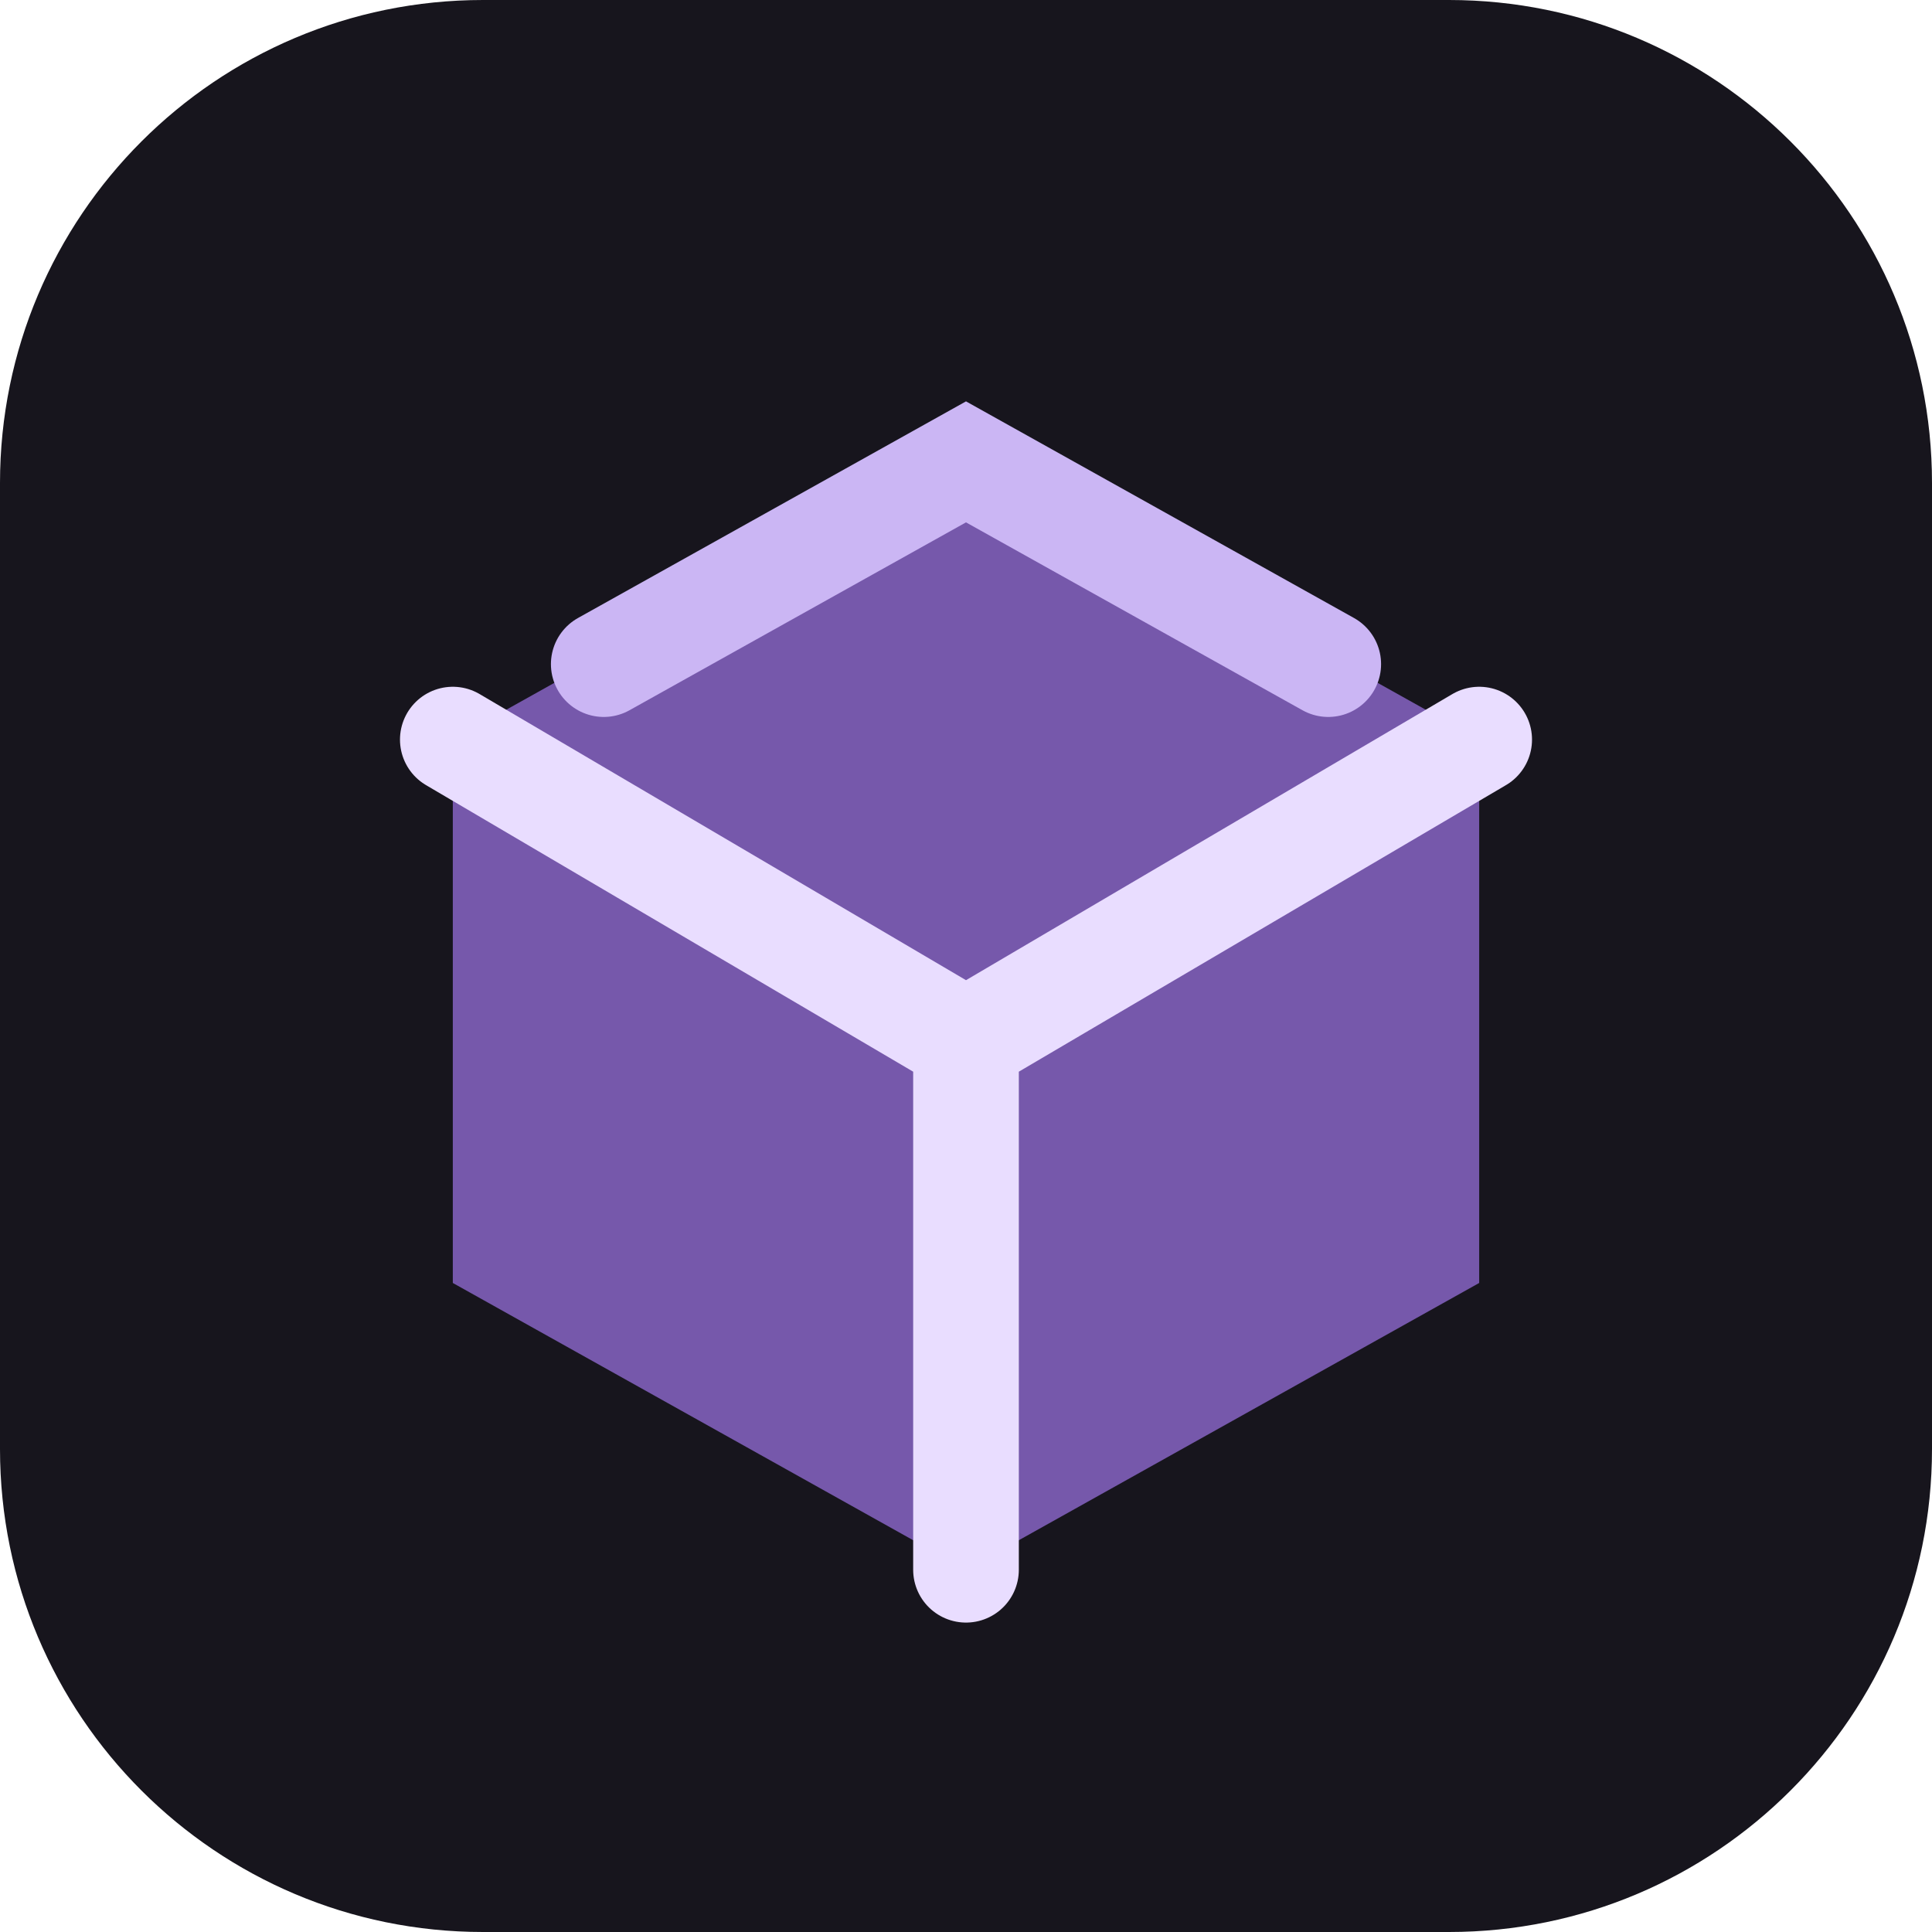
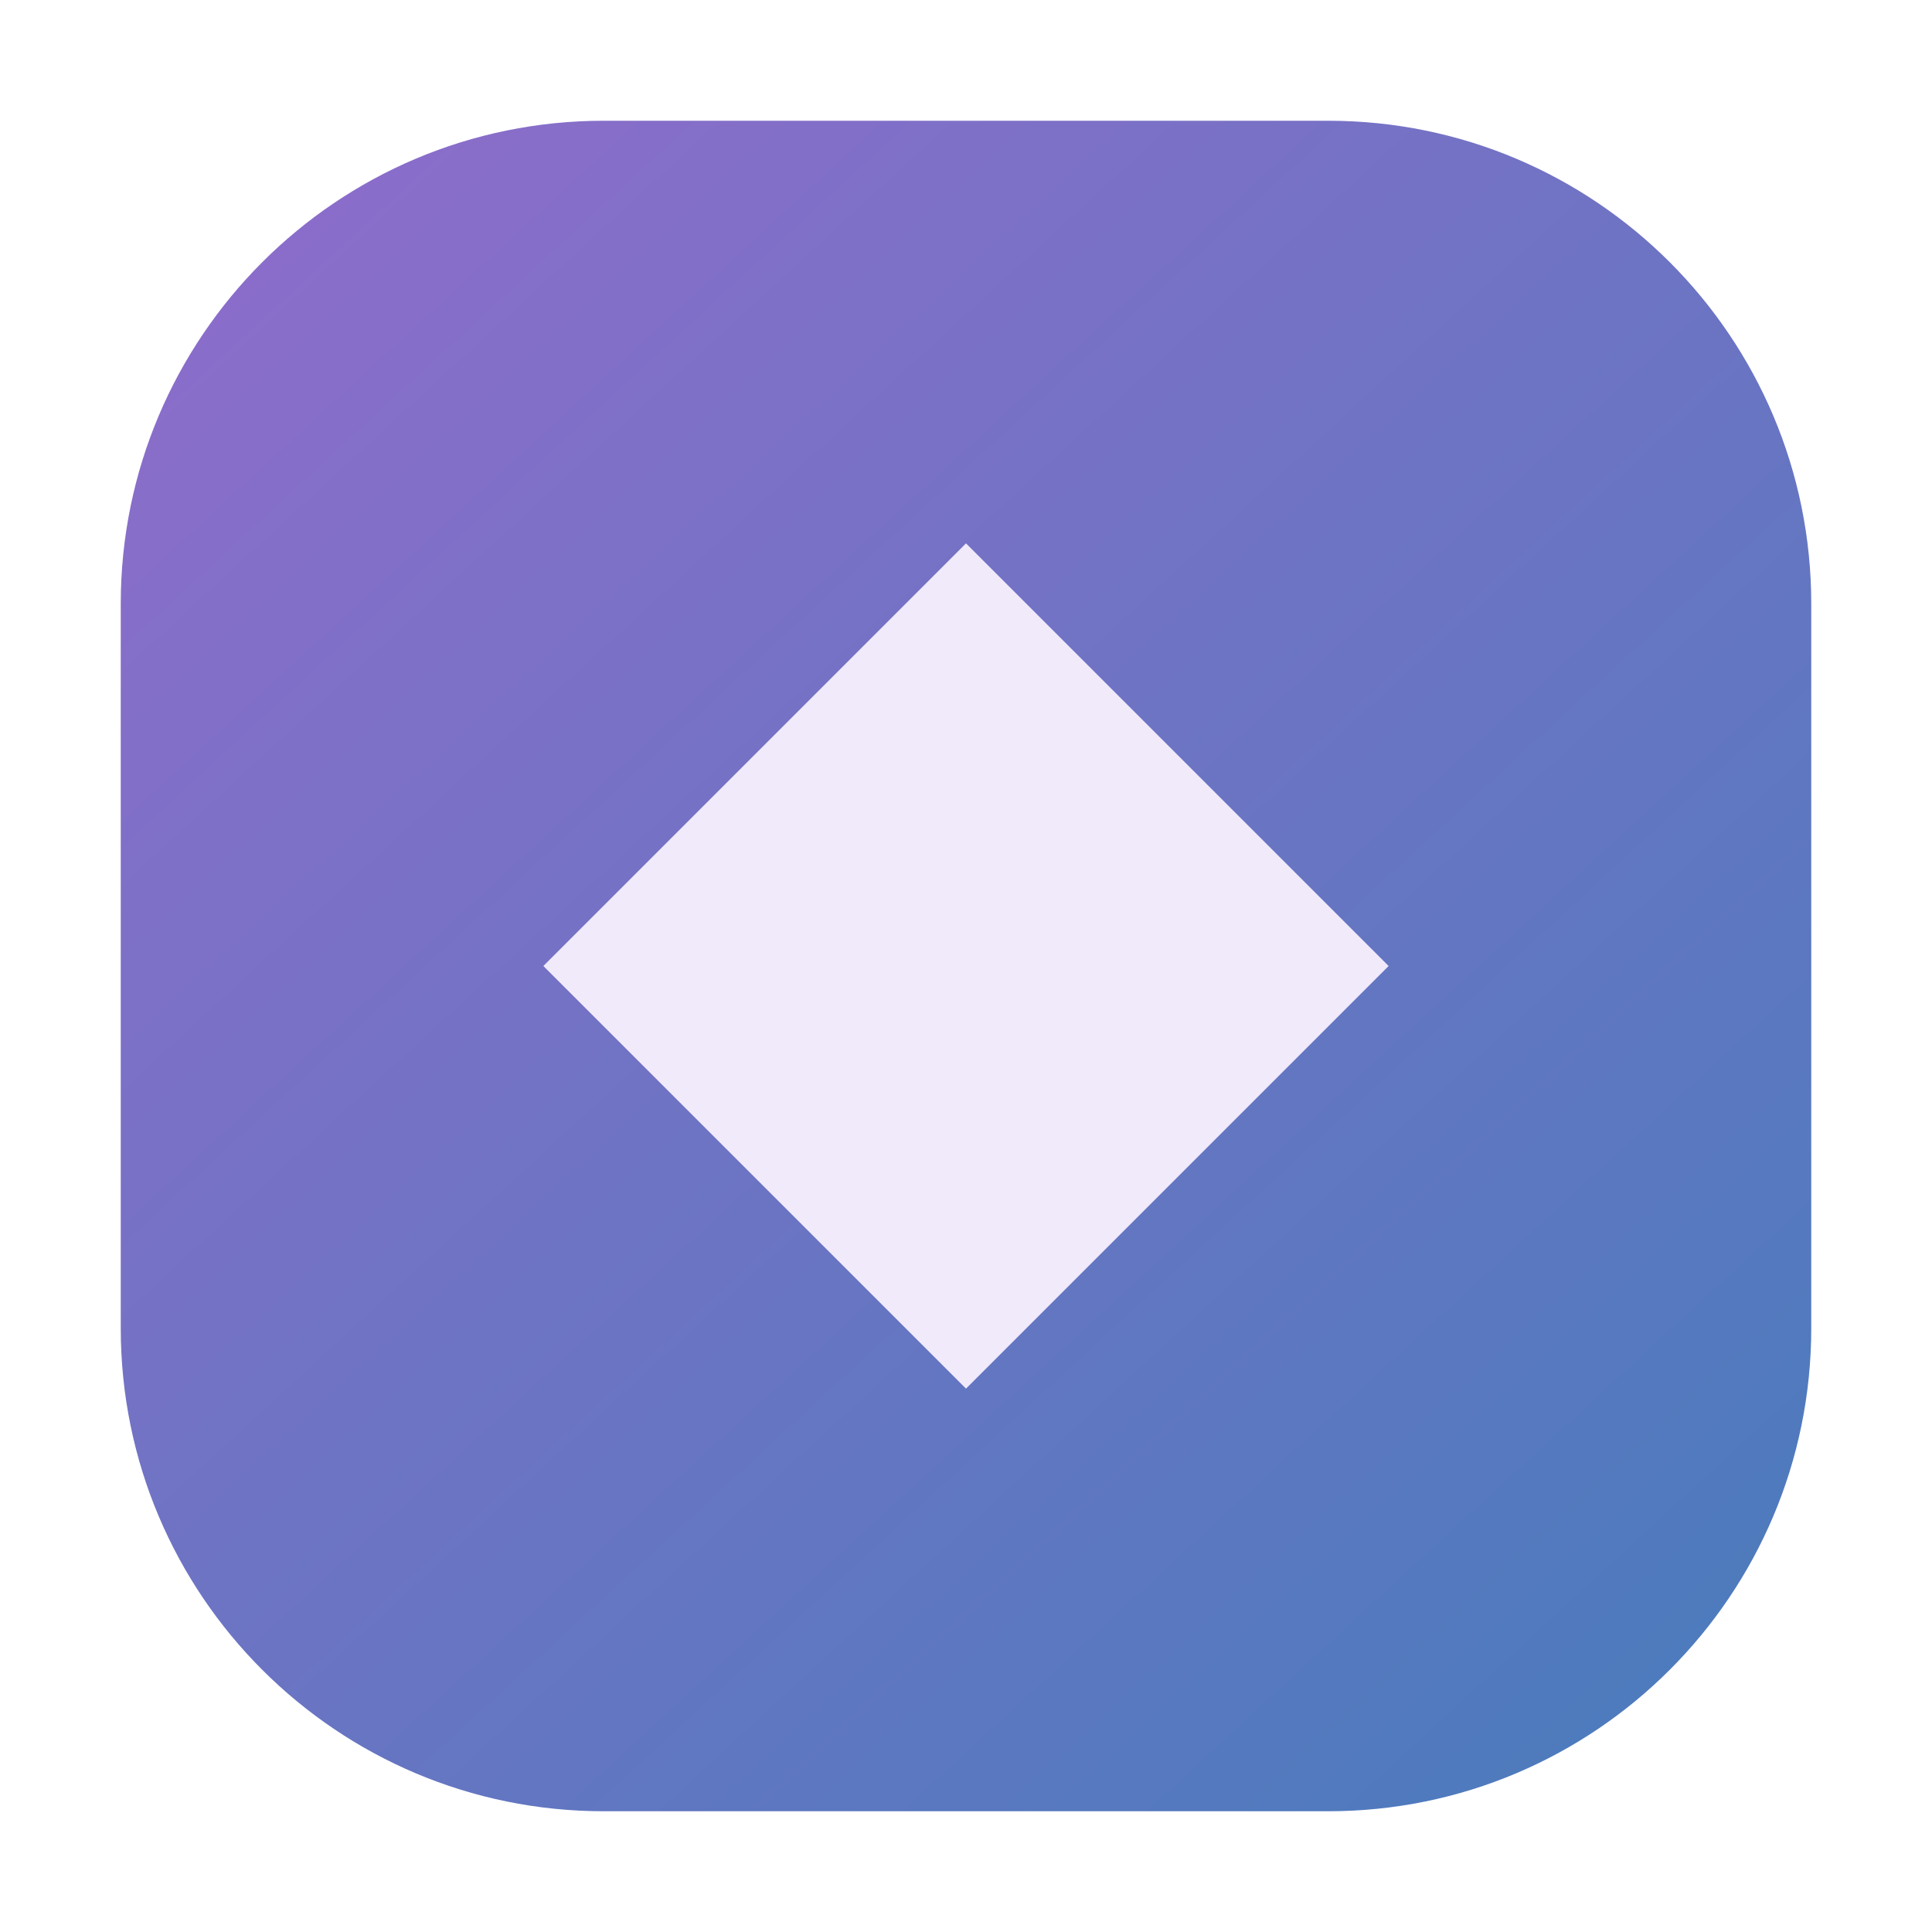
<svg xmlns="http://www.w3.org/2000/svg" viewBox="0 0 64 64">
-   <rect width="64" height="64" rx="16" fill="#17151d" />
-   <path d="M15 24.5 32 15l17 9.5v18L32 52 15 42.5v-18Z" fill="#7658ab" />
-   <path d="m15 24.5 17 10 17-10M32 34.5V52" fill="none" stroke="#e9ddff" stroke-linecap="round" stroke-linejoin="round" stroke-width="3.5" />
-   <path d="m20 22 12-6.7L44 22" fill="none" stroke="#cbb6f4" stroke-linecap="round" stroke-width="3.5" />
+   <defs>
+     <linearGradient id="memorybox-gradient" x1="9" y1="7" x2="55" y2="57" gradientUnits="userSpaceOnUse">
+       <stop stop-color="#8b6dca" />
+       <stop offset="1" stop-color="#4d7bbd" />
+     </linearGradient>
+   </defs>
+   <rect x="4" y="4" width="56" height="56" rx="16" fill="url(#memorybox-gradient)" />
+   <path d="m32 18 14 14-14 14-14-14 14-14Z" fill="#f1eafa" />
</svg>
